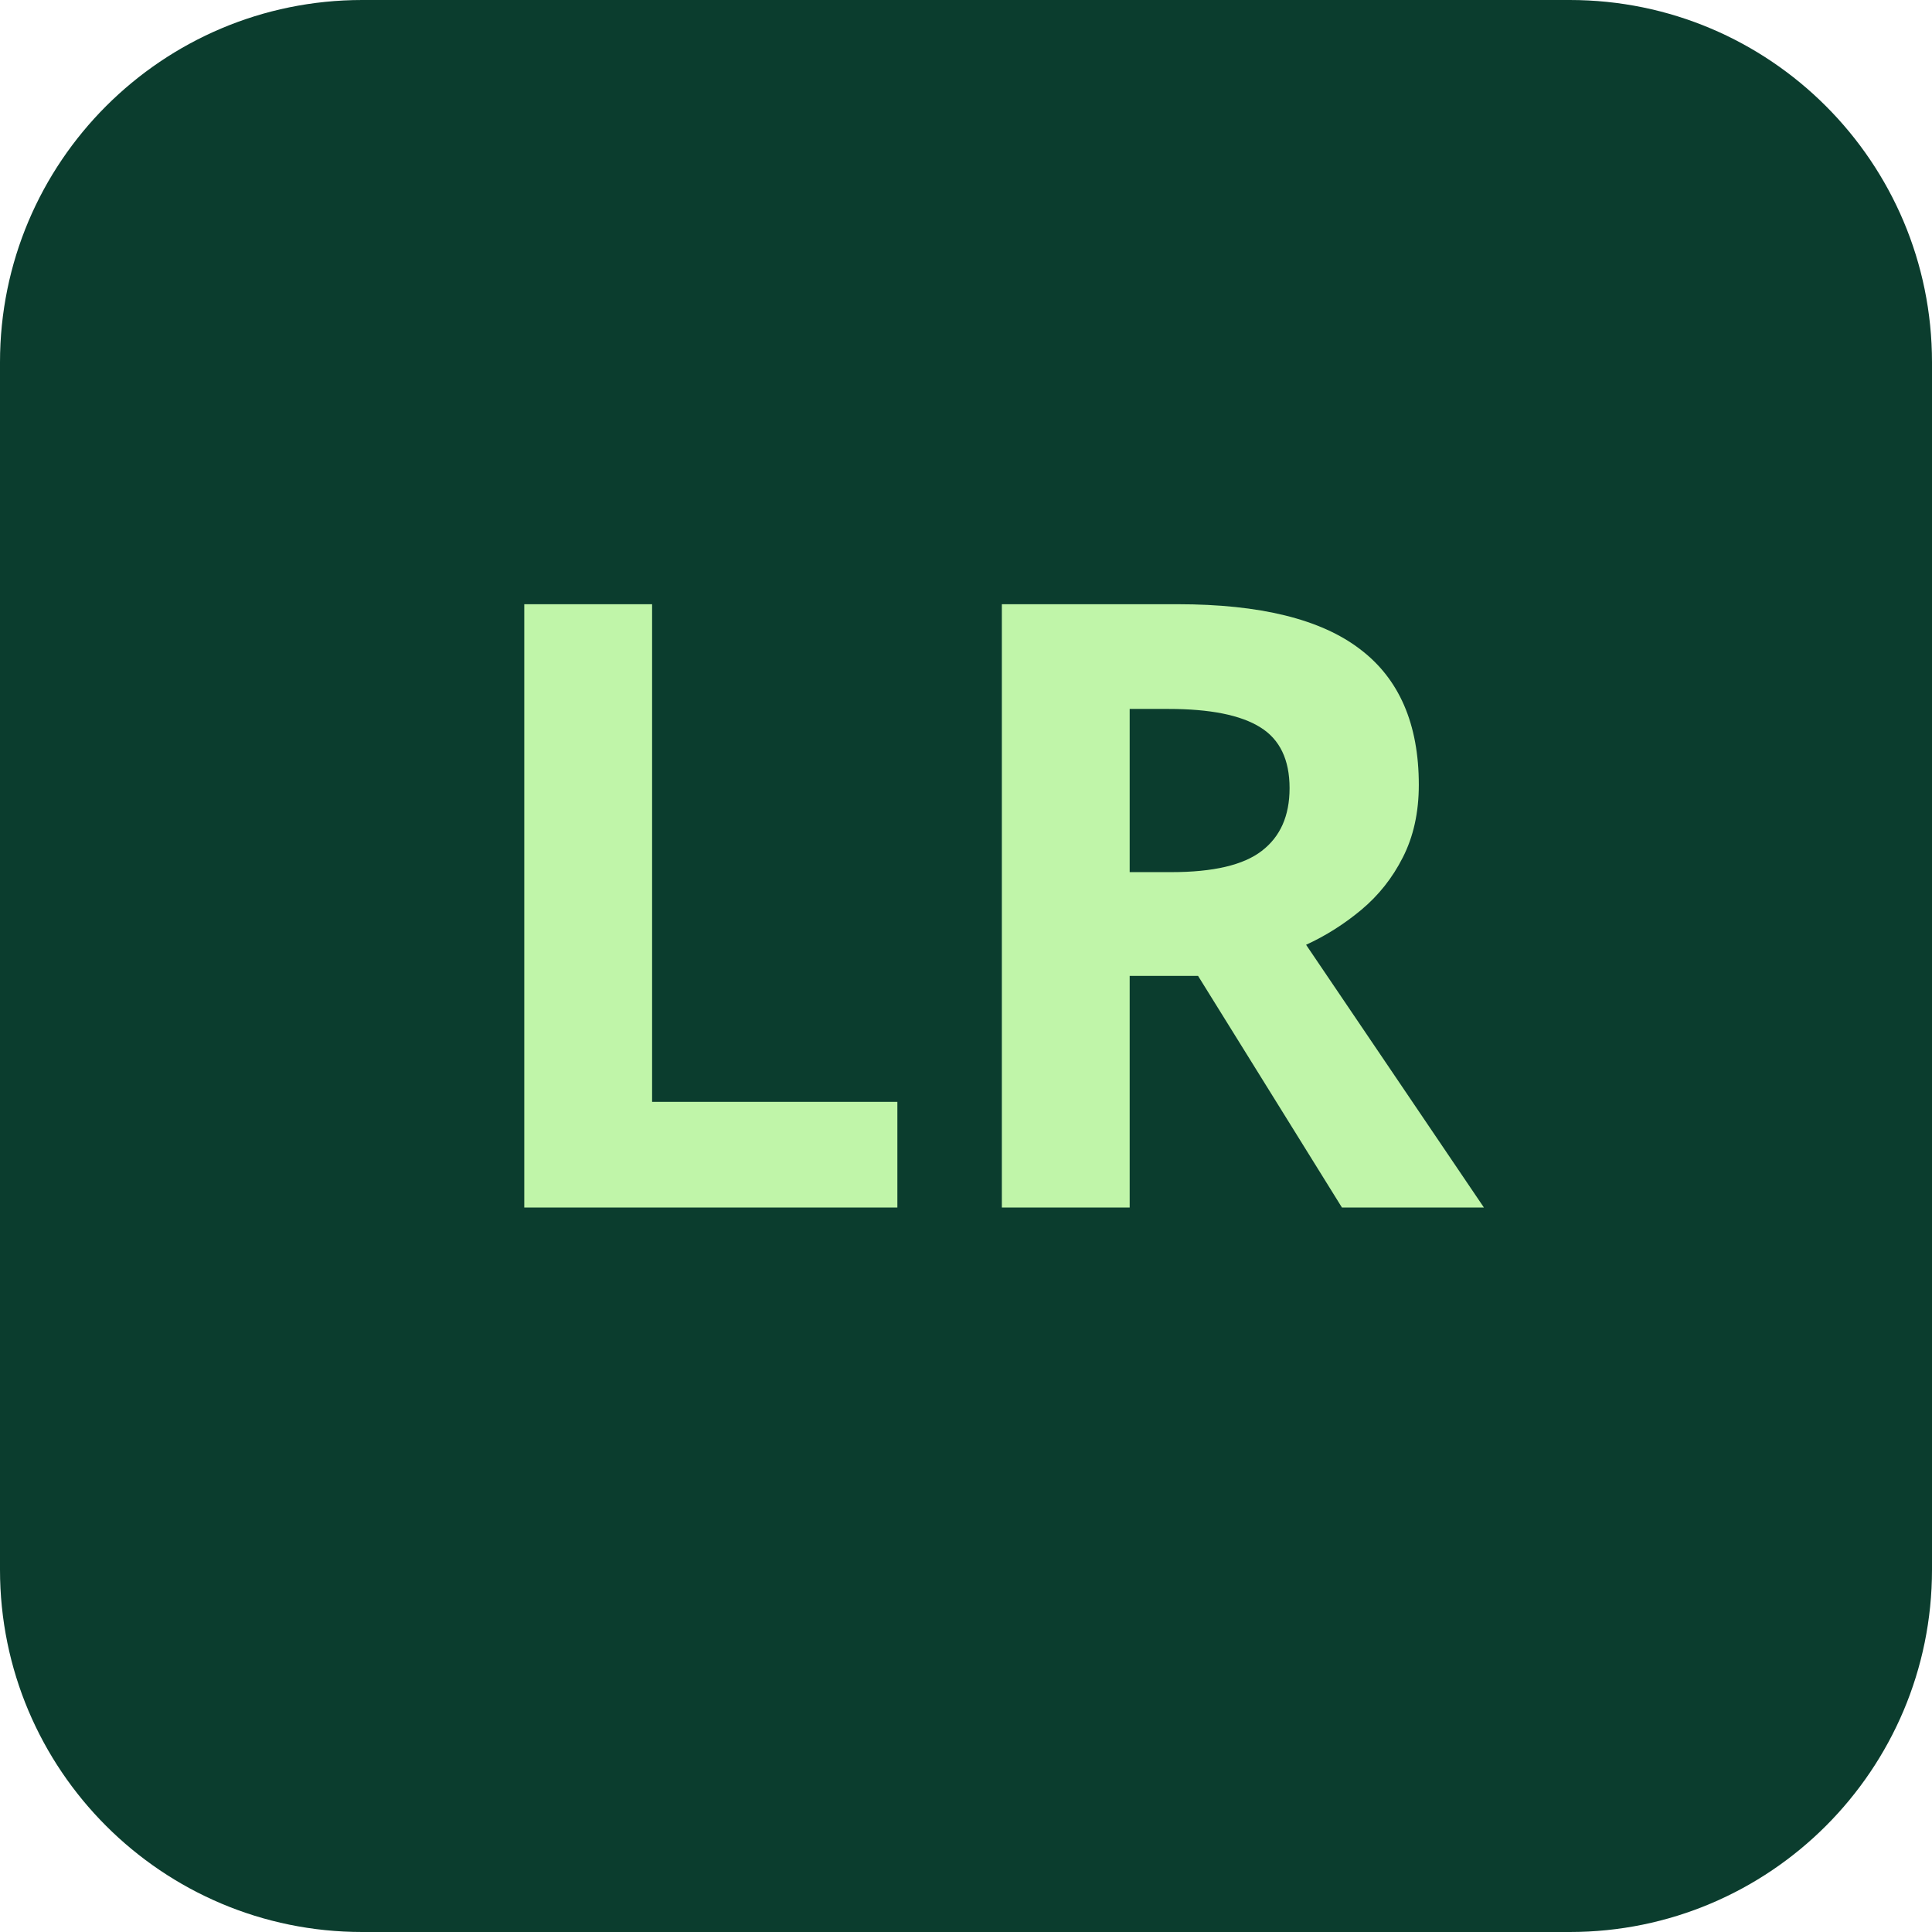
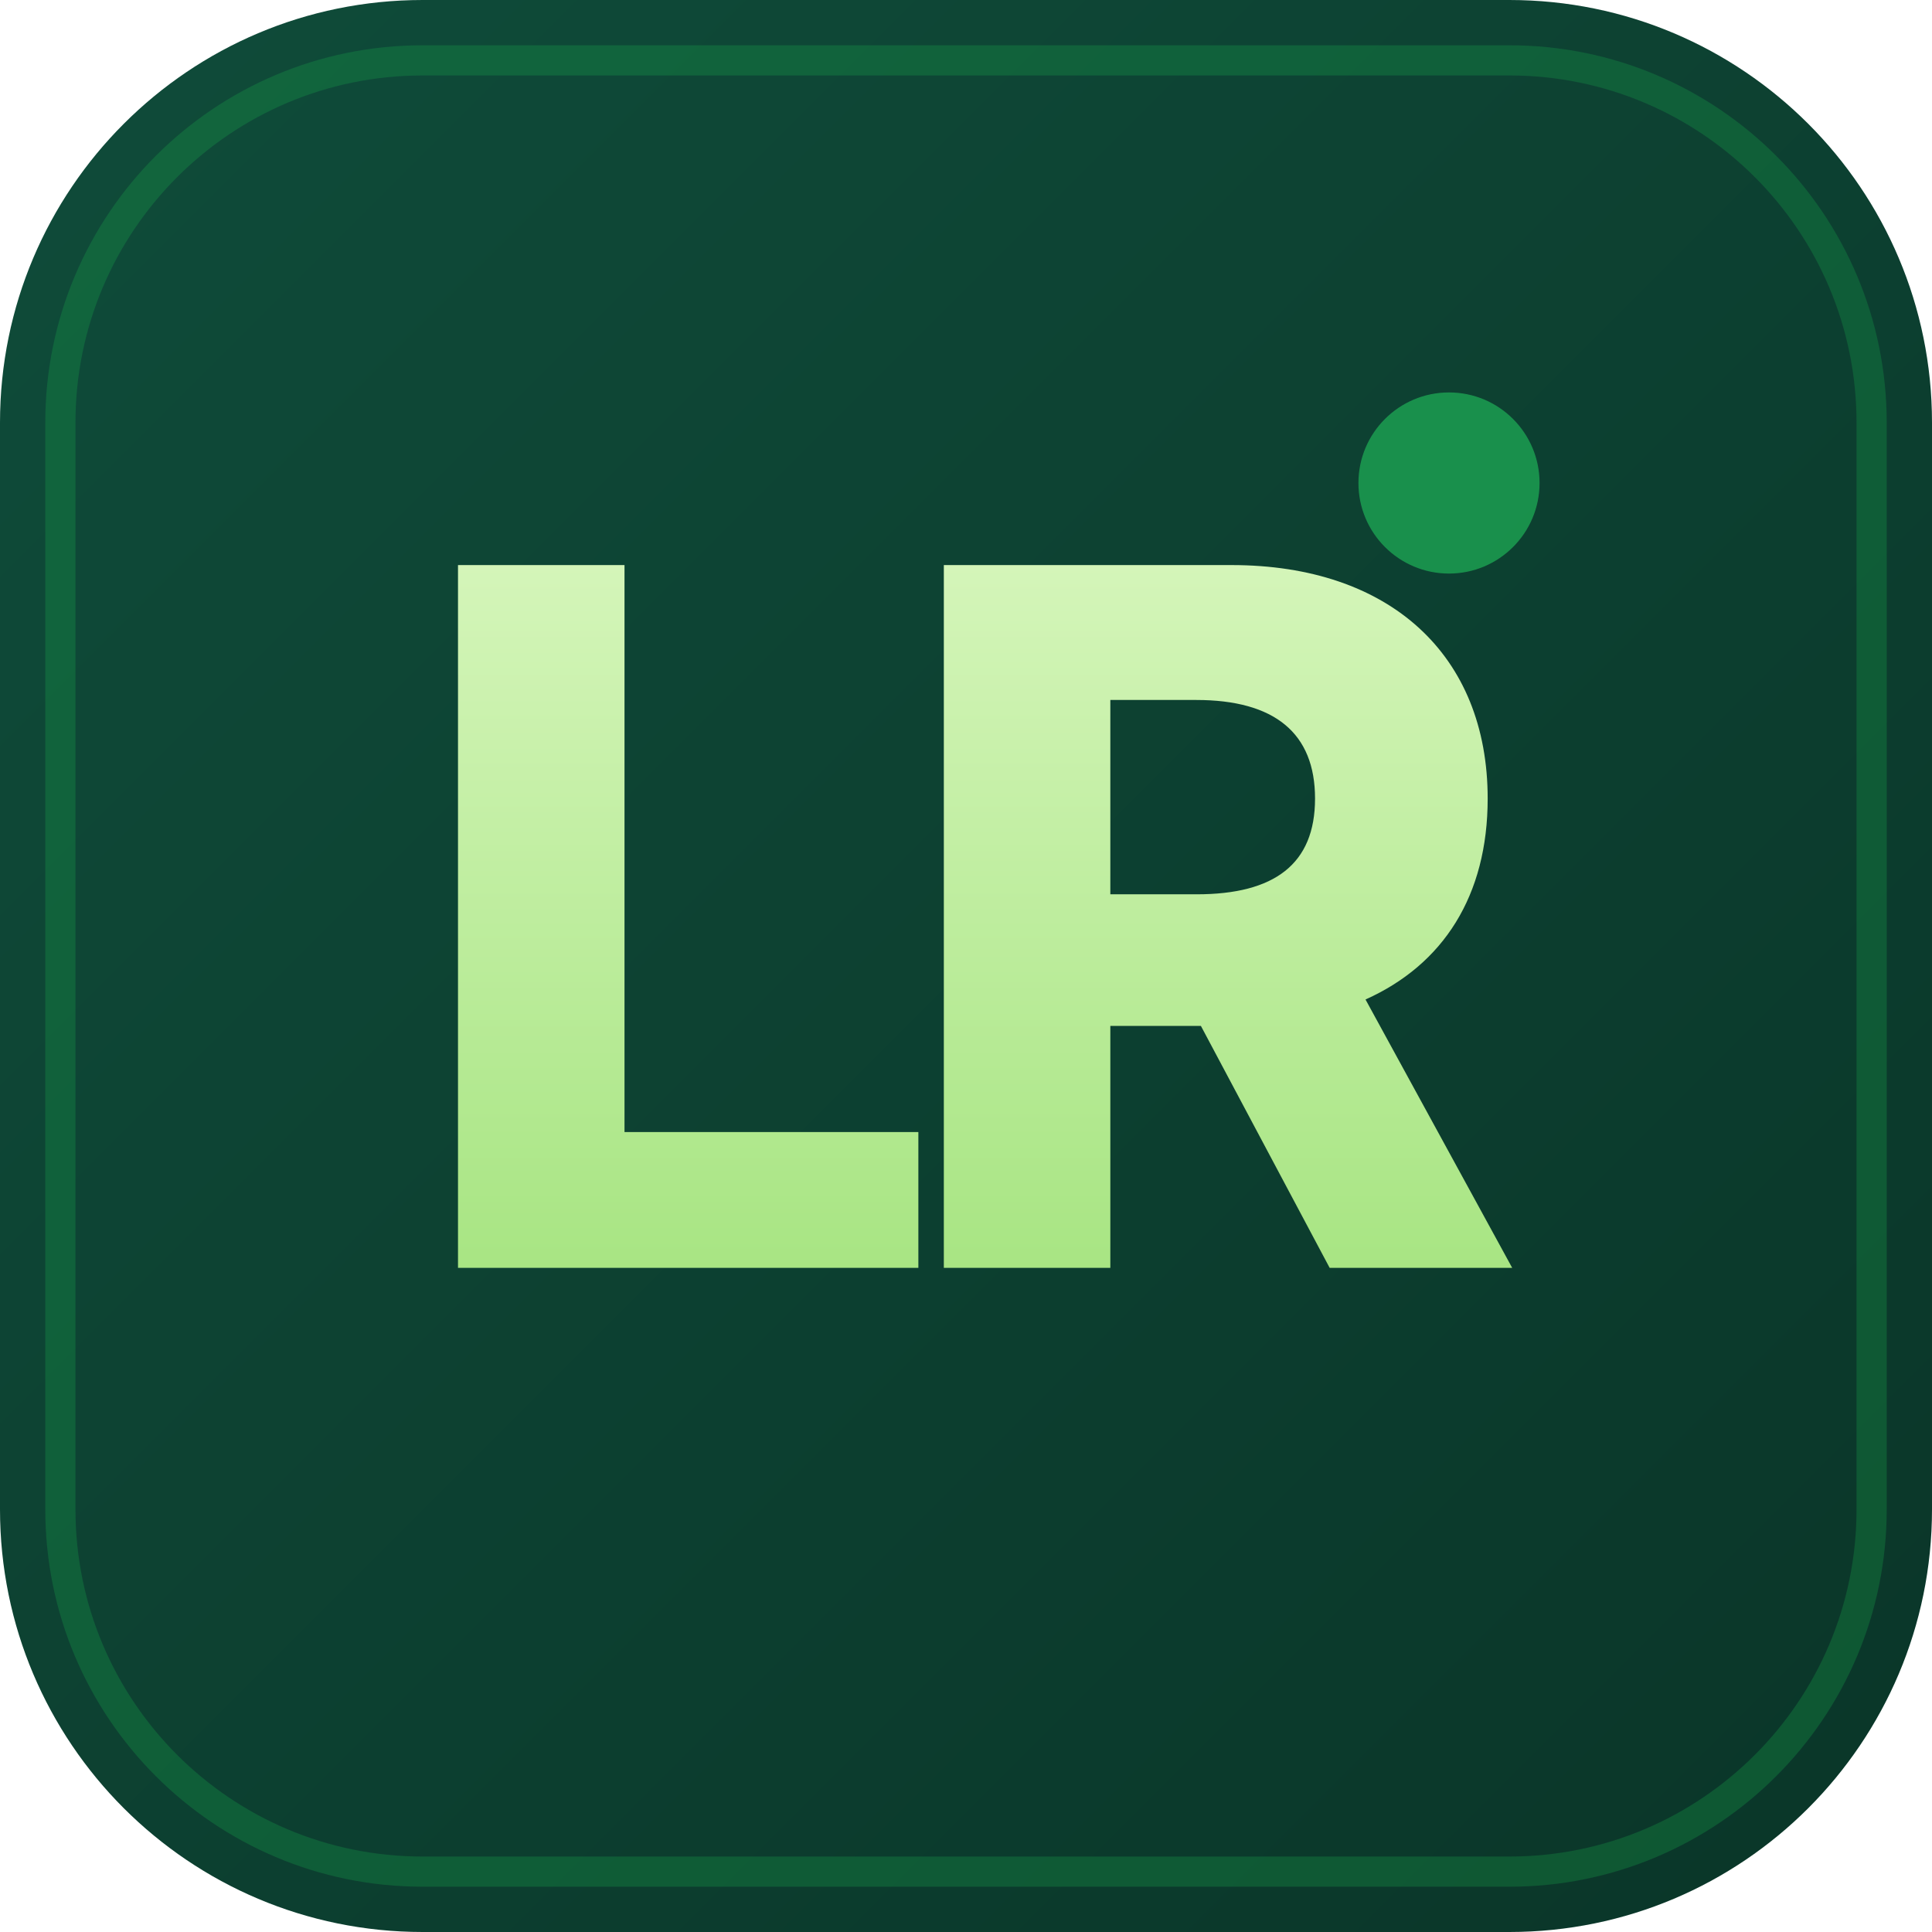
<svg xmlns="http://www.w3.org/2000/svg" viewBox="0 0 64 64">
-   <rect width="64" height="64" rx="12" fill="#0b3d2e" />
-   <text x="32" y="40" font-size="28" font-family="'Segoe UI', sans-serif" font-weight="700" text-anchor="middle" fill="#c0f5a9">LR</text>
+   <defs>
+     <linearGradient id="bg" x1="0%" y1="0%" x2="100%" y2="100%">
+       <stop offset="0%" style="stop-color:#0f4c3a;stop-opacity:1" />
+       <stop offset="100%" style="stop-color:#0a3528;stop-opacity:1" />
+     </linearGradient>
+     <linearGradient id="text" x1="0%" y1="0%" x2="0%" y2="100%">
+       <stop offset="0%" style="stop-color:#d4f5b9;stop-opacity:1" />
+       <stop offset="100%" style="stop-color:#a8e583;stop-opacity:1" />
+     </linearGradient>
+   </defs>
+   <rect width="64" height="64" rx="14" fill="url(#bg)" />
+   <rect x="2" y="2" width="60" height="60" rx="12" fill="none" stroke="#16a34a" stroke-width="1" opacity="0.3" />
+   <text x="32" y="42" font-size="32" font-family="system-ui, -apple-system, sans-serif" font-weight="800" text-anchor="middle" fill="url(#text)" letter-spacing="-2">LR</text>
+   <circle cx="48" cy="16" r="3" fill="#22c55e" opacity="0.6" />
</svg>
